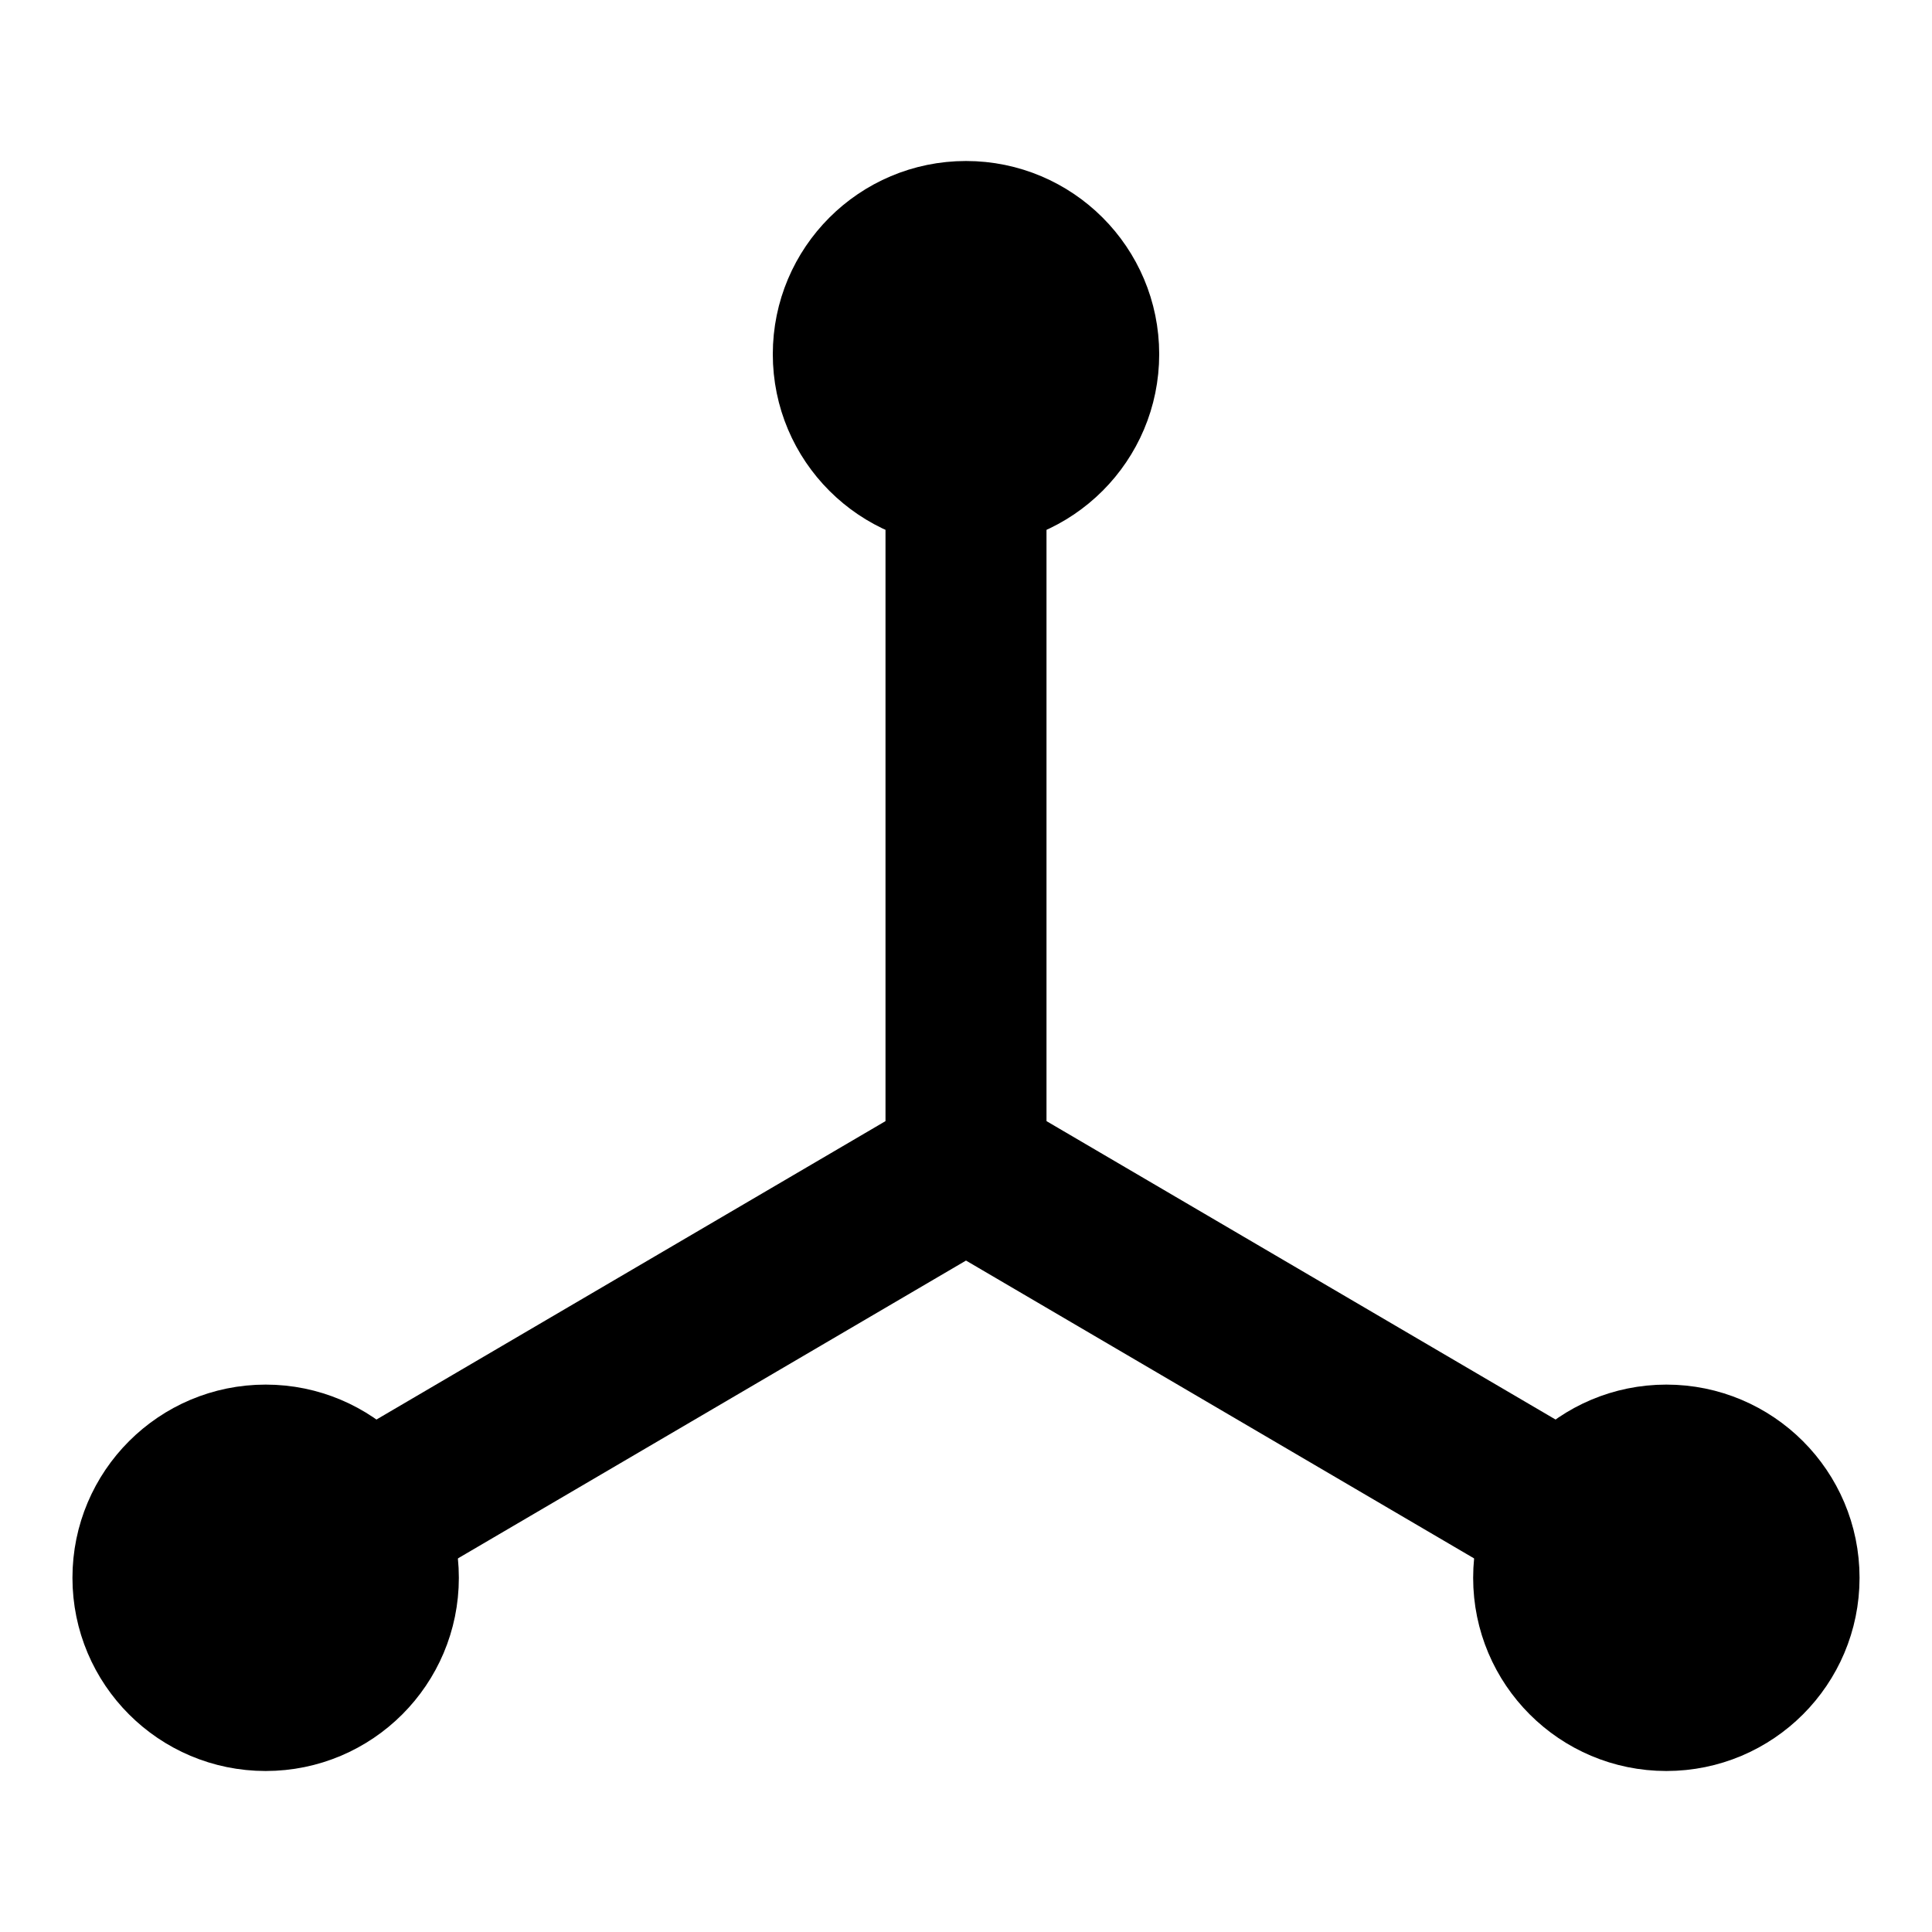
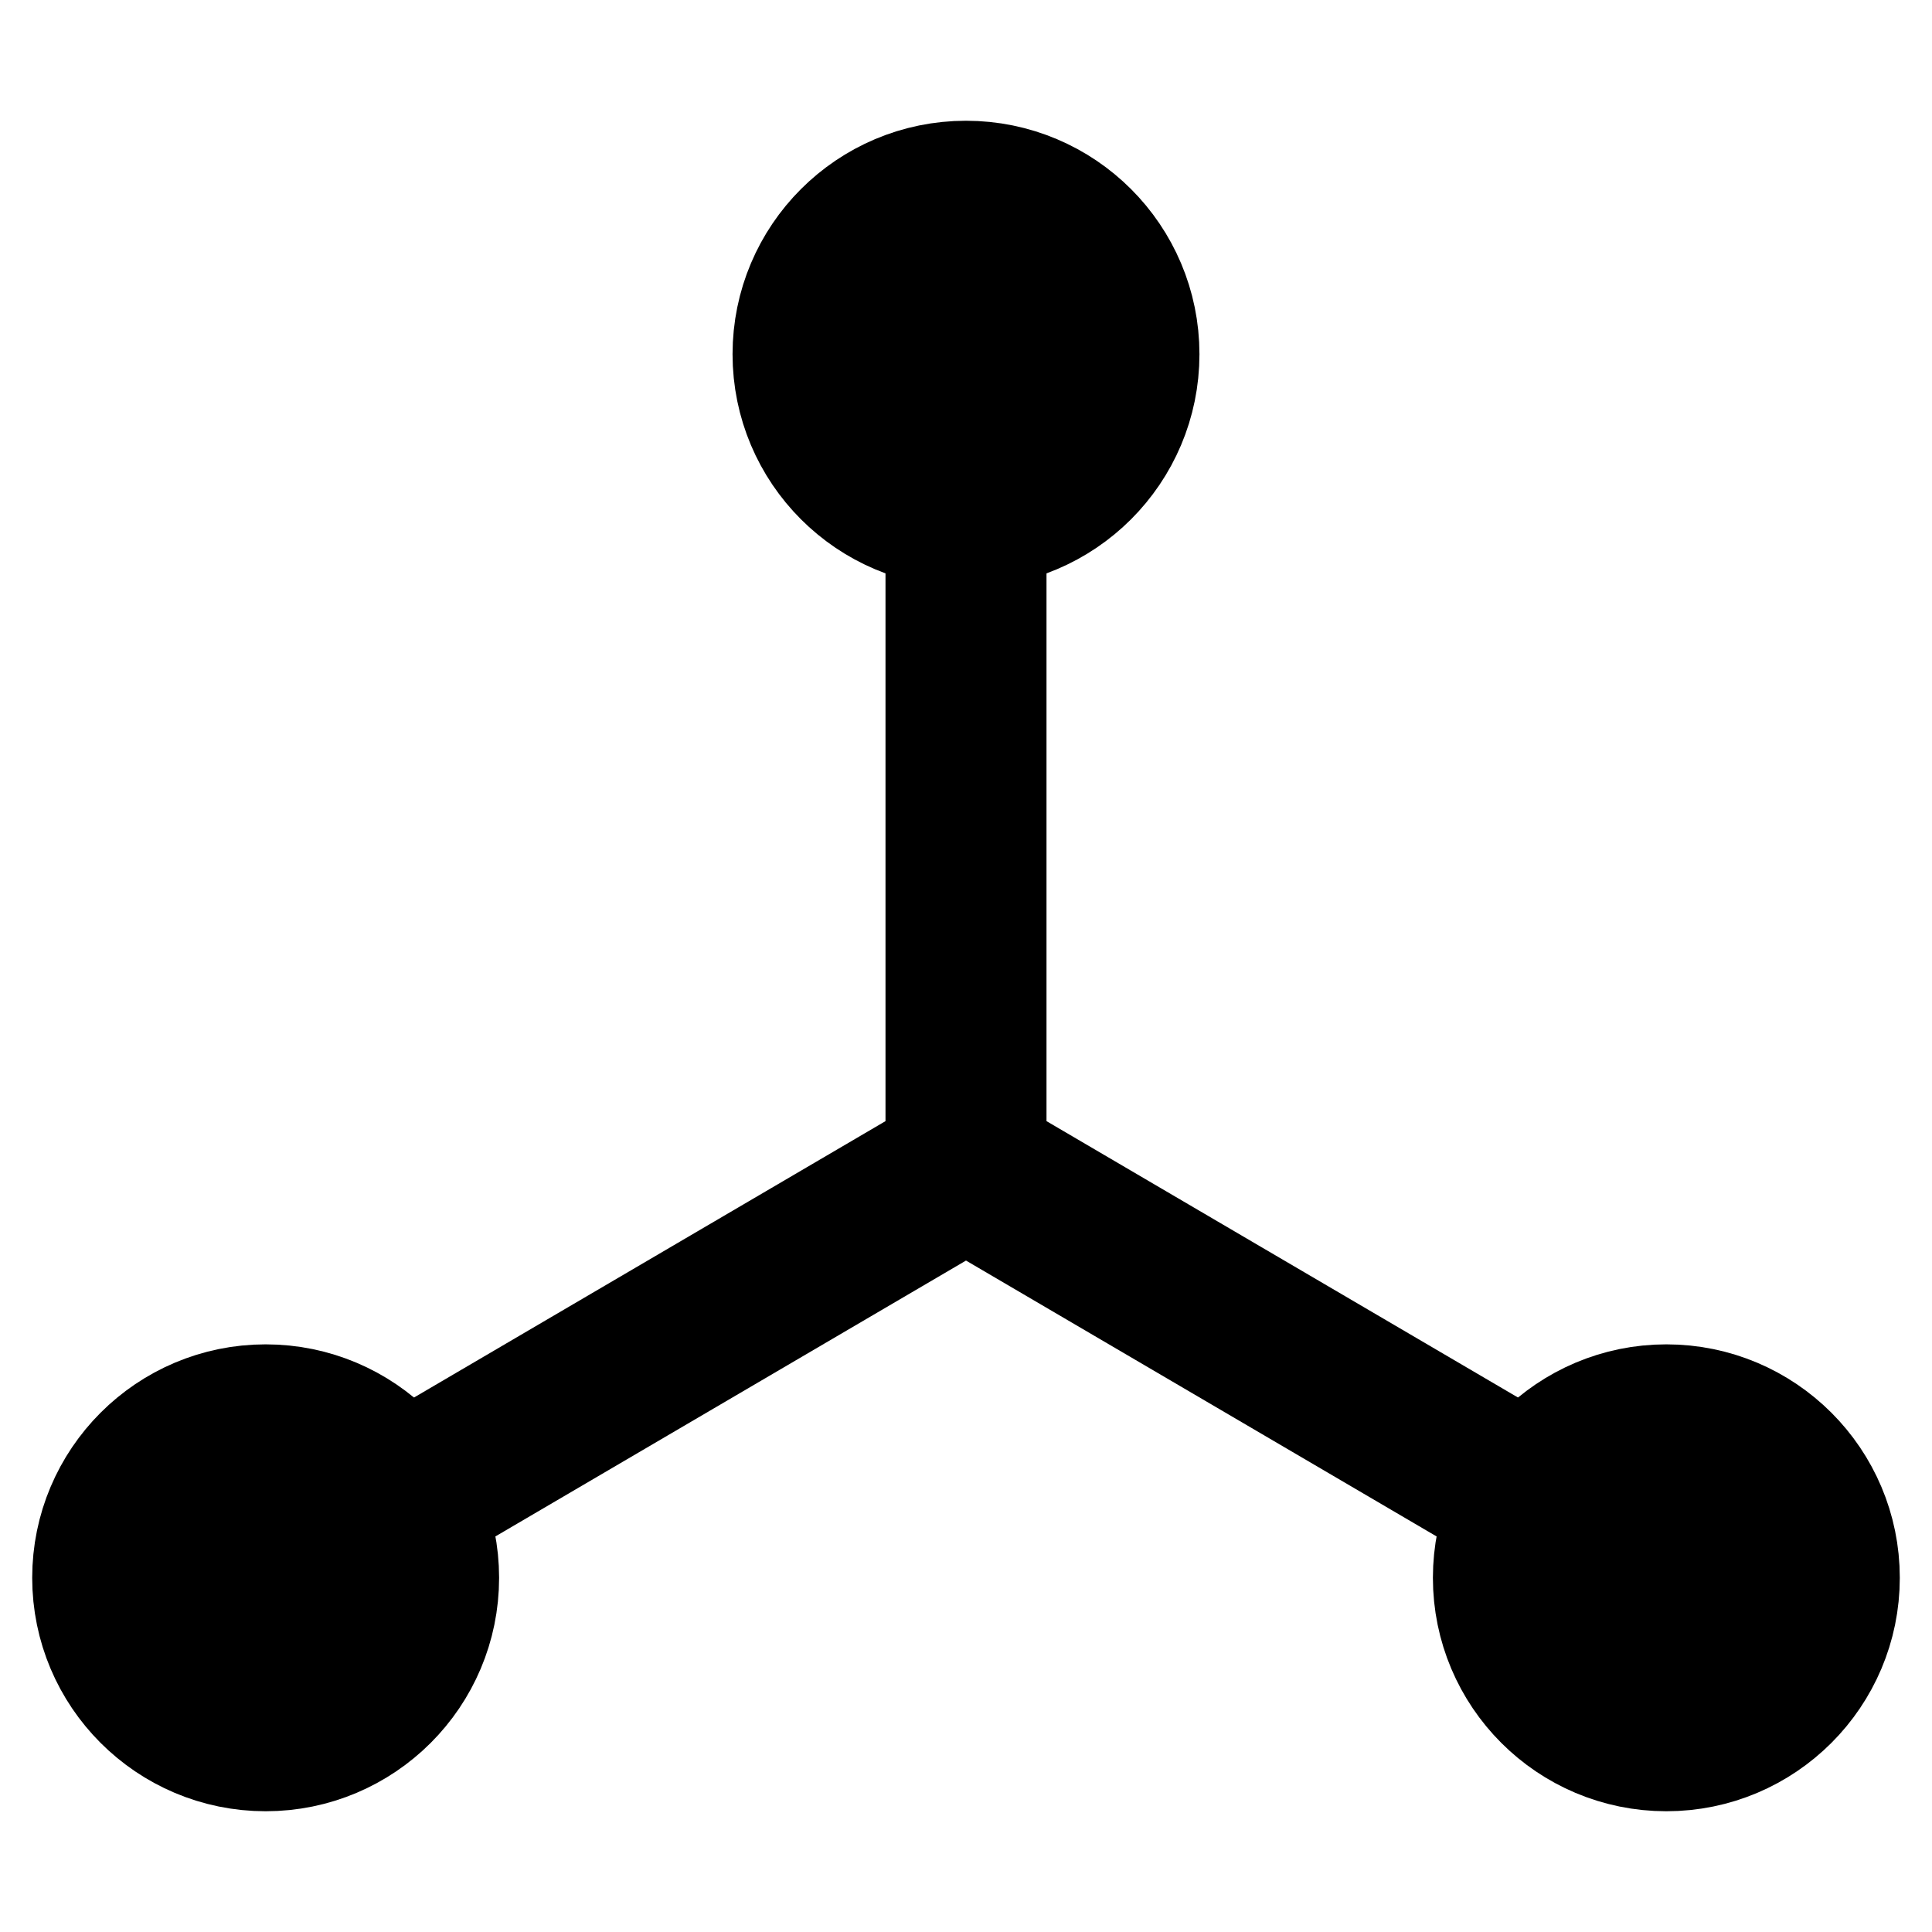
- <svg xmlns="http://www.w3.org/2000/svg" version="1.1" id="Layer_1" x="0px" y="0px" viewBox="0 0 24 24" style="enable-background:new 0 0 24 24;" xml:space="preserve">
-   <style type="text/css">
- 	.st0{fill:none;stroke:#000000;stroke-width:2;stroke-linecap:round;stroke-linejoin:round;}
- 	.st1{stroke:#000000;stroke-linecap:round;stroke-linejoin:round;}
- </style>
-   <g>
-     <polyline class="st0" points="20.7,19.6 12,14.5 3.3,19.6  " />
-     <line class="st0" x1="12" y1="4.4" x2="12" y2="14.5" />
-     <circle class="st1" cx="12" cy="4.4" r="1.9" />
-     <circle class="st1" cx="3.3" cy="19.6" r="1.9" />
-     <circle class="st1" cx="20.7" cy="19.6" r="1.9" />
-   </g>
+ <svg xmlns="http://www.w3.org/2000/svg" width="24" height="24" viewBox="0 0 24 24" fill="none" stroke="currentColor" stroke-width="2" stroke-linecap="round" stroke-linejoin="round">
+   <path class="st0" d="M20.7 19.6 12 14.5l-8.7 5.1M12 4.4v10.1" />
+   <circle class="st1" cx="12" cy="4.4" r="1.9" />
+   <circle class="st1" cx="3.3" cy="19.6" r="1.9" />
+   <circle class="st1" cx="20.7" cy="19.6" r="1.9" />
</svg>
